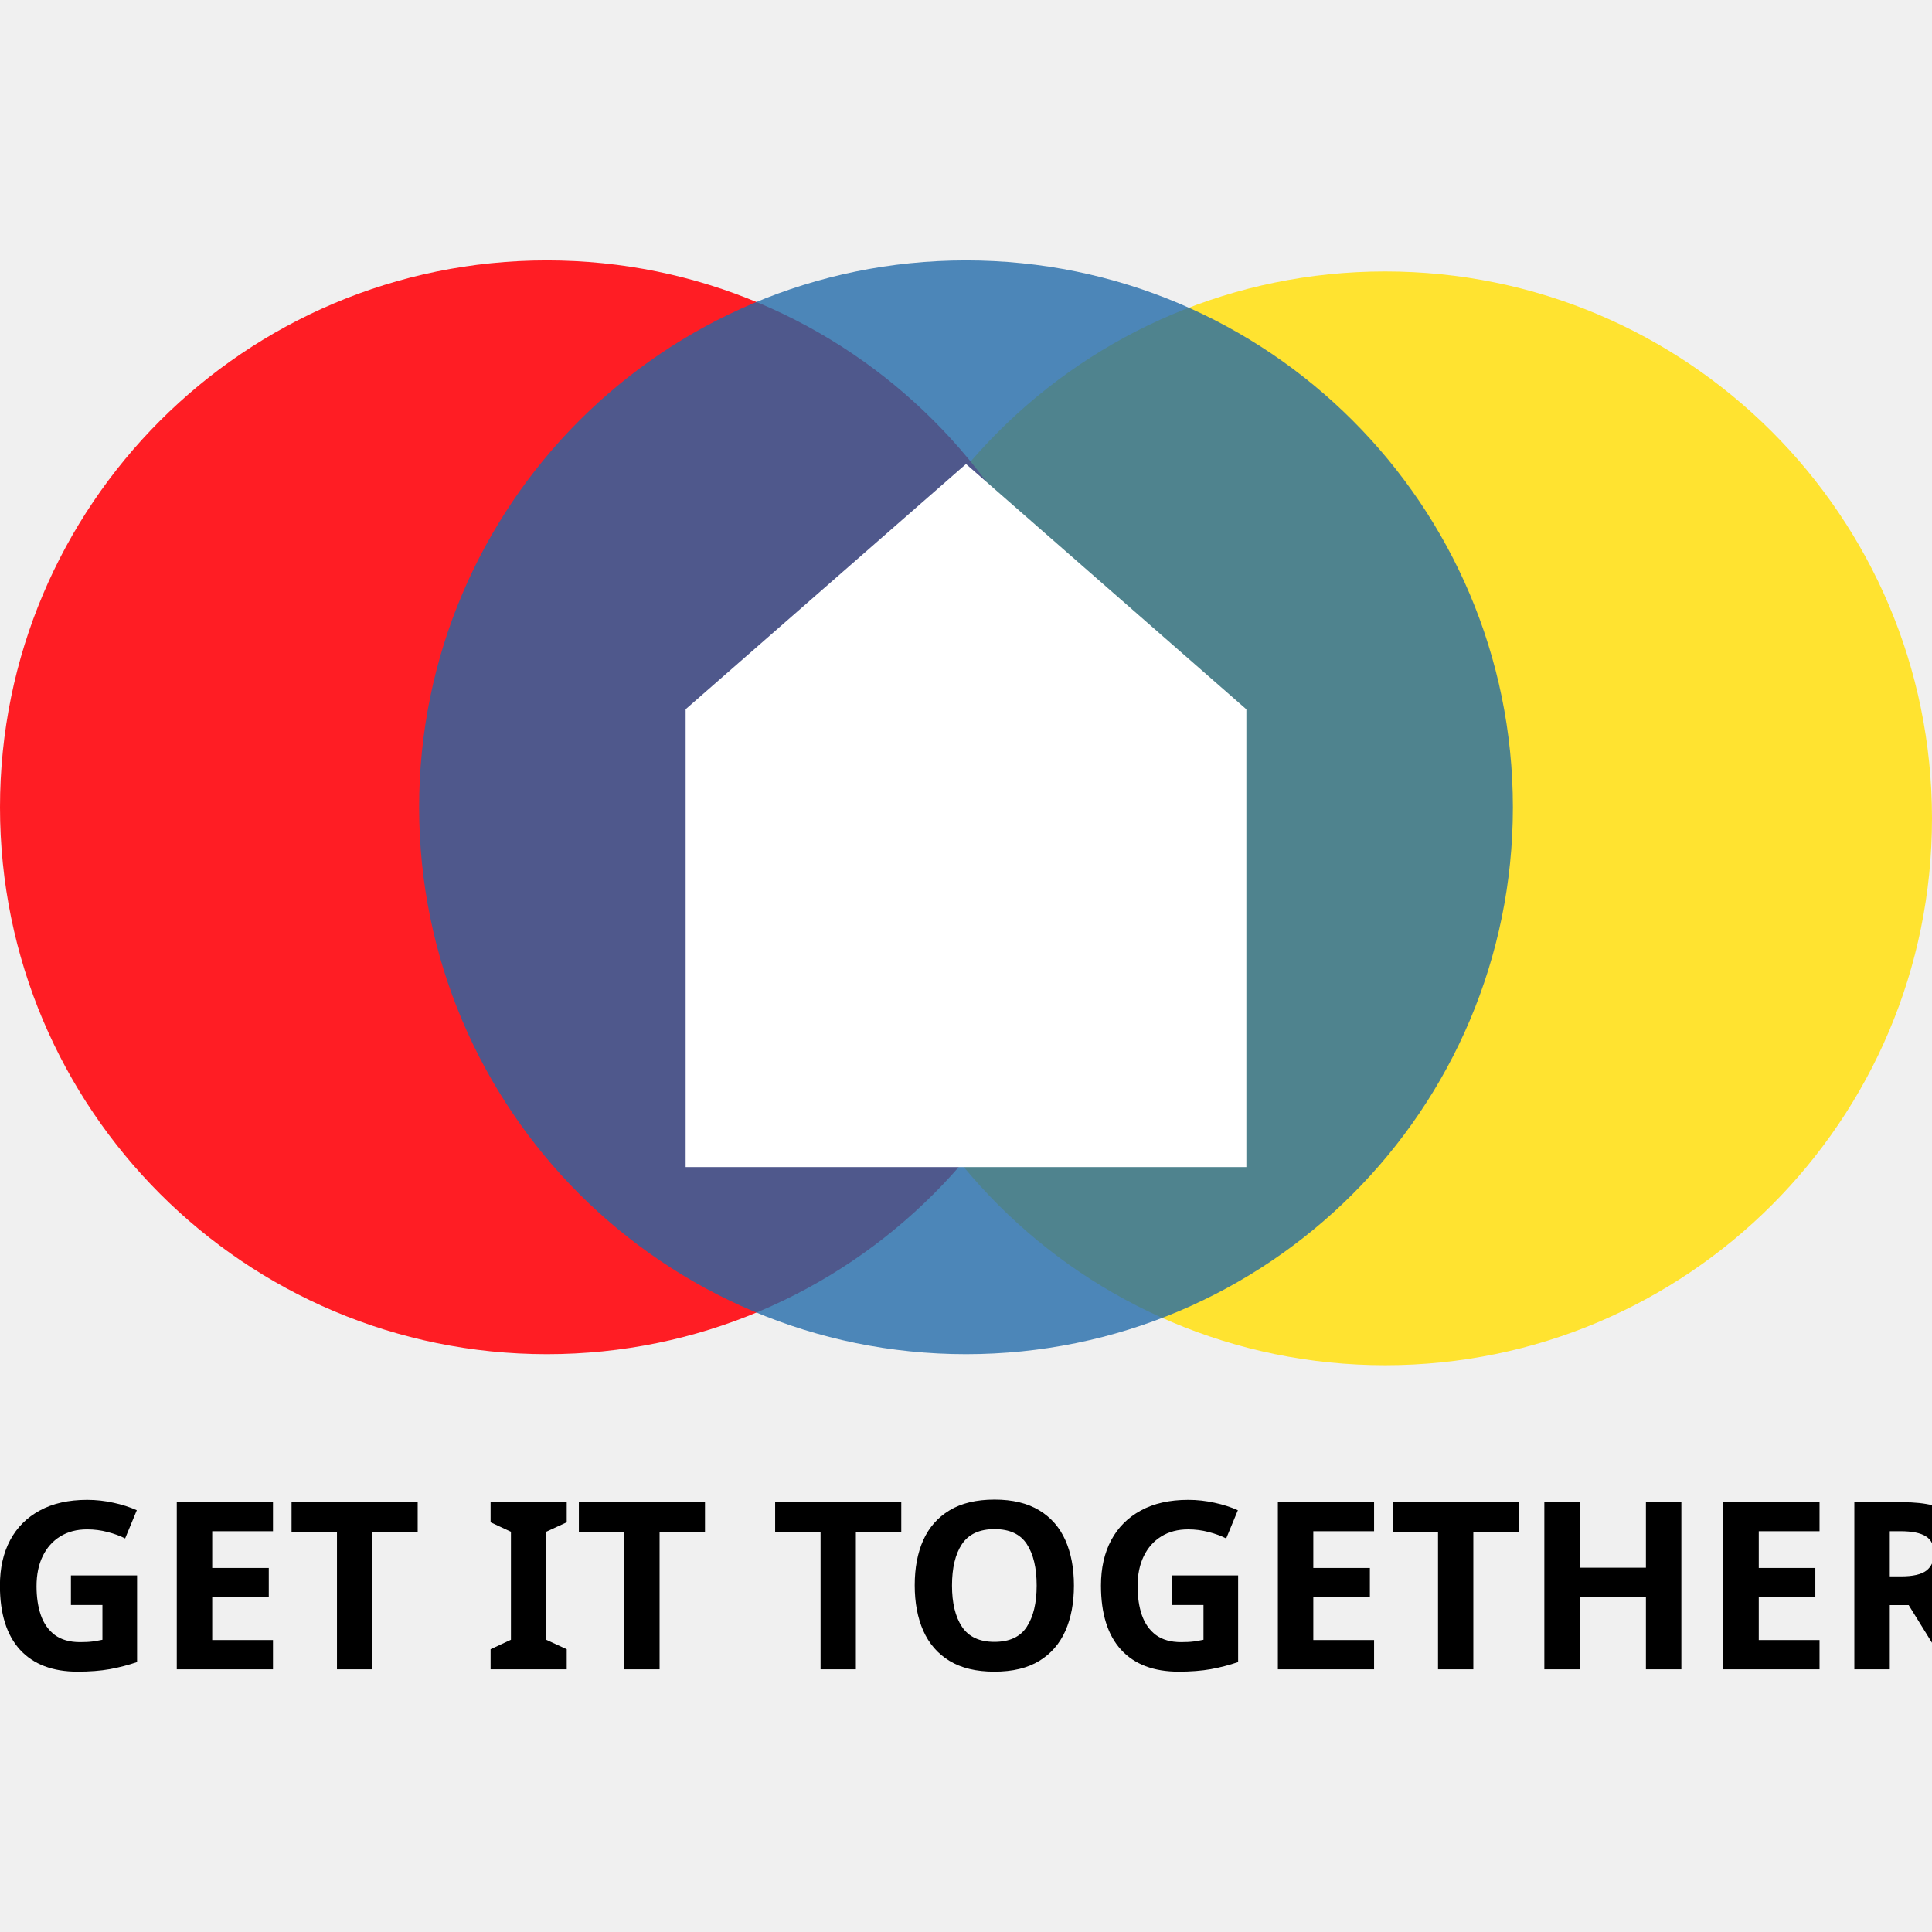
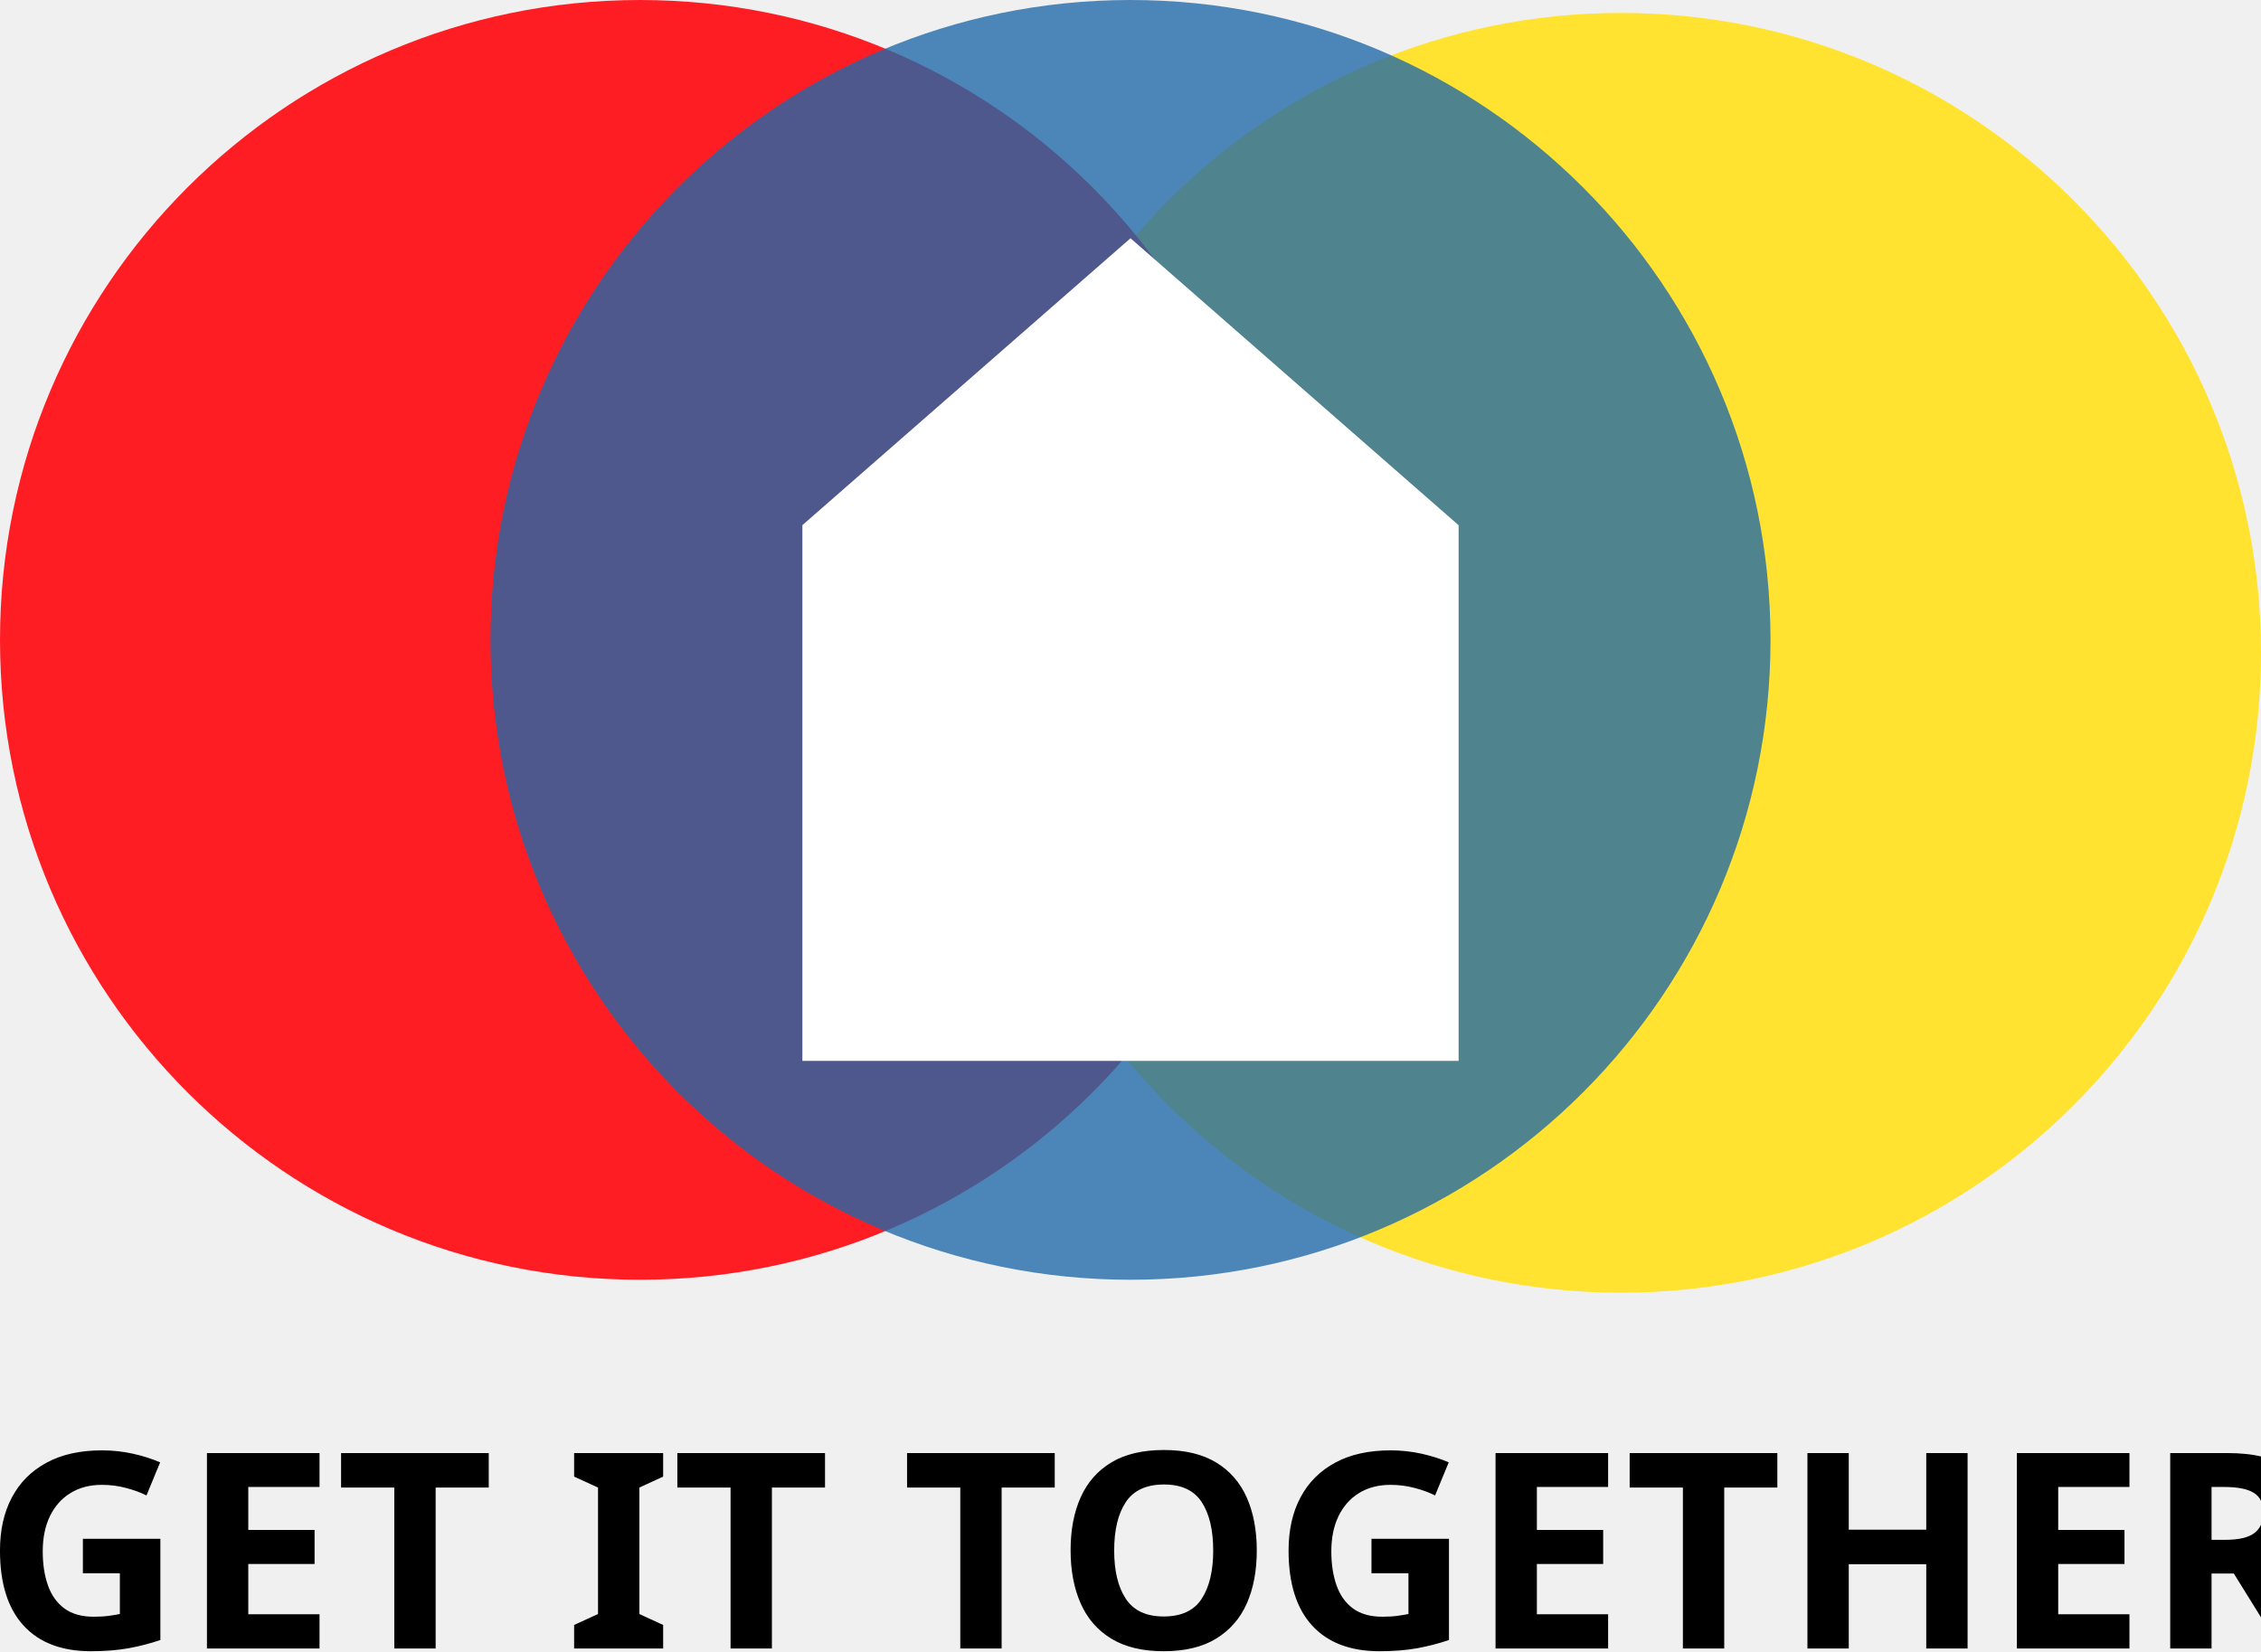
- <svg xmlns="http://www.w3.org/2000/svg" width="230" height="230" viewBox="0 0 230 230" id="svg5478" version="1.1" enable-background="new">
+ <svg xmlns="http://www.w3.org/2000/svg" width="300" height="219.127" viewBox="0 0 300 219.127" id="svg5478" version="1.1" style="enable-background:new">
  <defs id="defs5480">
    <clipPath id="clipPath7039-0-8" clipPathUnits="userSpaceOnUse">
      <path id="path7041-6-2" d="m 23.563,113.539 55.845,0 0,-55.844 -55.845,0 0,55.844 z" />
    </clipPath>
    <clipPath id="clipPath7071-8-4" clipPathUnits="userSpaceOnUse">
      <path id="path7073-3-3" d="m 66.361,113.373 55.845,0 0,-55.845 -55.845,0 0,55.845 z" />
    </clipPath>
    <clipPath id="clipPath7055-5-4" clipPathUnits="userSpaceOnUse">
      <path id="path7057-6-0" d="m 44.962,113.937 55.845,0 0,-55.844 -55.845,0 0,55.844 z" />
    </clipPath>
    <clipPath id="clipPath5425" clipPathUnits="userSpaceOnUse">
      <path id="path5427" d="m 44.962,113.937 55.845,0 0,-55.844 -55.845,0 0,55.844 z" />
    </clipPath>
    <clipPath id="clipPath5429" clipPathUnits="userSpaceOnUse">
      <path id="path5431" d="m 23.563,113.539 55.845,0 0,-55.844 -55.845,0 0,55.844 z" />
    </clipPath>
    <clipPath id="clipPath5433" clipPathUnits="userSpaceOnUse">
      <path id="path5435" d="m 66.361,113.373 55.845,0 0,-55.845 -55.845,0 0,55.845 z" />
    </clipPath>
    <clipPath id="clipPath7055-5-4-0" clipPathUnits="userSpaceOnUse">
      <path id="path7057-6-0-9" d="m 44.962,113.937 55.845,0 0,-55.844 -55.845,0 0,55.844 z" />
    </clipPath>
  </defs>
-   <g id="layer1" transform="translate(-209.6429,-292.4154)" style="">
-     <path d="m 439.643,389.837 a 65.105,65.105 0 0 1 -65.099,65.105 65.105,65.105 0 0 1 -65.111,-65.093 65.105,65.105 0 0 1 65.086,-65.118 65.105,65.105 0 0 1 65.124,65.08" id="path4195" style="color:#000000;clip-rule:nonzero;display:inline;overflow:visible;visibility:visible;opacity:1;isolation:auto;mix-blend-mode:normal;color-interpolation:sRGB;color-interpolation-filters:linearRGB;solid-color:#000000;solid-opacity:1;fill:#ffe330;fill-opacity:1;fill-rule:nonzero;stroke:none;stroke-width:4;stroke-linecap:butt;stroke-linejoin:miter;stroke-miterlimit:4;stroke-dasharray:none;stroke-dashoffset:0;stroke-opacity:1;color-rendering:auto;image-rendering:auto;shape-rendering:auto;text-rendering:auto;enable-background:accumulate" />
-     <path style="color:#000000;clip-rule:nonzero;display:inline;overflow:visible;visibility:visible;opacity:1;isolation:auto;mix-blend-mode:normal;color-interpolation:sRGB;color-interpolation-filters:linearRGB;solid-color:#000000;solid-opacity:1;fill:#ff1d24;fill-opacity:1;fill-rule:nonzero;stroke:none;stroke-width:4;stroke-linecap:butt;stroke-linejoin:miter;stroke-miterlimit:4;stroke-dasharray:none;stroke-dashoffset:0;stroke-opacity:1;color-rendering:auto;image-rendering:auto;shape-rendering:auto;text-rendering:auto;enable-background:accumulate" id="path4180" d="m 339.853,388.521 a 65.105,65.105 0 0 1 -65.099,65.105 65.105,65.105 0 0 1 -65.111,-65.093 65.105,65.105 0 0 1 65.086,-65.118 65.105,65.105 0 0 1 65.124,65.08" />
-     <path d="m 389.748,388.521 a 65.105,65.105 0 0 1 -65.099,65.105 65.105,65.105 0 0 1 -65.111,-65.093 65.105,65.105 0 0 1 65.086,-65.118 65.105,65.105 0 0 1 65.124,65.08" id="path4193" style="color:#000000;clip-rule:nonzero;display:inline;overflow:visible;visibility:visible;opacity:1;isolation:auto;mix-blend-mode:normal;color-interpolation:sRGB;color-interpolation-filters:linearRGB;solid-color:#000000;solid-opacity:1;fill:#1f69a8;fill-opacity:0.784;fill-rule:nonzero;stroke:none;stroke-width:4;stroke-linecap:butt;stroke-linejoin:miter;stroke-miterlimit:4;stroke-dasharray:none;stroke-dashoffset:0;stroke-opacity:1;color-rendering:auto;image-rendering:auto;shape-rendering:auto;text-rendering:auto;enable-background:accumulate" />
-     <g style="fill:#ffffff" transform="matrix(2.581085,0,0,-2.581085,291.2655,376.8493)" id="g5407">
+   <g id="layer1" transform="translate(-209.6428,-272.2867)">
+     <path d="m 509.643,358.923 a 84.92,84.92 0 0 1 -84.911,84.92 84.92,84.92 0 0 1 -84.928,-84.903 84.92,84.92 0 0 1 84.895,-84.936 84.92,84.92 0 0 1 84.944,84.887" id="path4195" style="color:#000000;clip-rule:nonzero;display:inline;overflow:visible;visibility:visible;opacity:1;isolation:auto;mix-blend-mode:normal;color-interpolation:sRGB;color-interpolation-filters:linearRGB;solid-color:#000000;solid-opacity:1;fill:#ffe330;fill-opacity:1;fill-rule:nonzero;stroke:none;stroke-width:4;stroke-linecap:butt;stroke-linejoin:miter;stroke-miterlimit:4;stroke-dasharray:none;stroke-dashoffset:0;stroke-opacity:1;color-rendering:auto;image-rendering:auto;shape-rendering:auto;text-rendering:auto;enable-background:accumulate" />
+     <path style="color:#000000;clip-rule:nonzero;display:inline;overflow:visible;visibility:visible;opacity:1;isolation:auto;mix-blend-mode:normal;color-interpolation:sRGB;color-interpolation-filters:linearRGB;solid-color:#000000;solid-opacity:1;fill:#ff1d24;fill-opacity:1;fill-rule:nonzero;stroke:none;stroke-width:4;stroke-linecap:butt;stroke-linejoin:miter;stroke-miterlimit:4;stroke-dasharray:none;stroke-dashoffset:0;stroke-opacity:1;color-rendering:auto;image-rendering:auto;shape-rendering:auto;text-rendering:auto;enable-background:accumulate" id="path4180" d="m 379.482,357.206 a 84.92,84.92 0 0 1 -84.911,84.92 84.92,84.92 0 0 1 -84.928,-84.903 84.92,84.92 0 0 1 84.895,-84.936 84.92,84.92 0 0 1 84.944,84.887" />
+     <path d="m 444.562,357.206 a 84.92,84.92 0 0 1 -84.911,84.92 84.92,84.92 0 0 1 -84.928,-84.903 84.92,84.92 0 0 1 84.895,-84.936 84.92,84.92 0 0 1 84.944,84.887" id="path4193" style="color:#000000;clip-rule:nonzero;display:inline;overflow:visible;visibility:visible;opacity:1;isolation:auto;mix-blend-mode:normal;color-interpolation:sRGB;color-interpolation-filters:linearRGB;solid-color:#000000;solid-opacity:1;fill:#1f69a8;fill-opacity:0.784;fill-rule:nonzero;stroke:none;stroke-width:4;stroke-linecap:butt;stroke-linejoin:miter;stroke-miterlimit:4;stroke-dasharray:none;stroke-dashoffset:0;stroke-opacity:1;color-rendering:auto;image-rendering:auto;shape-rendering:auto;text-rendering:auto;enable-background:accumulate" />
+     <g style="fill:#ffffff" transform="matrix(3.366632,0,0,-3.366631,316.1072,341.982)" id="g5407">
      <path id="path5409" style="fill:#ffffff;fill-opacity:1;fill-rule:nonzero;stroke:none" d="m 0,0 0,-21.118 25.863,0 0,21.115 L 12.932,11.31 0,0 Z" />
    </g>
-     <text xml:space="preserve" style="font-style:normal;font-weight:normal;font-size:19.785px;line-height:125%;font-family:Sans;letter-spacing:0px;word-spacing:0px;display:inline;fill:#000000;fill-opacity:1;stroke:none;stroke-width:1px;stroke-linecap:butt;stroke-linejoin:miter;stroke-opacity:1" x="464.645" y="433.636" id="text6582">
+     <text xml:space="preserve" style="font-style:normal;font-weight:normal;font-size:25.807px;line-height:125%;font-family:Sans;letter-spacing:0px;word-spacing:0px;display:inline;fill:#000000;fill-opacity:1;stroke:none;stroke-width:1px;stroke-linecap:butt;stroke-linejoin:miter;stroke-opacity:1" x="542.254" y="416.052" id="text6582">
      <tspan x="0" y="0" id="tspan6584">
-         <tspan x="464.645" y="433.636" style="font-style:normal;font-variant:normal;font-weight:bold;font-stretch:normal;font-family:'Droid Sans';-inkscape-font-specification:'Droid Sans';text-align:center;text-anchor:middle;fill:#000000" id="tspan6586" />
+         <tspan x="542.254" y="416.052" style="font-style:normal;font-variant:normal;font-weight:bold;font-stretch:normal;font-family:'Droid Sans';-inkscape-font-specification:'Droid Sans';text-align:center;text-anchor:middle;fill:#000000" id="tspan6586" />
      </tspan>
-       <tspan x="0" y="24.731" id="tspan6588">
-         <tspan x="464.645" y="458.368" style="font-style:normal;font-variant:normal;font-weight:normal;font-stretch:normal;font-family:'Droid Sans';-inkscape-font-specification:'Droid Sans';text-align:center;text-anchor:middle;fill:#000000" id="tspan6590" />
+       <tspan x="0" y="32.258" id="tspan6588">
+         <tspan x="542.254" y="448.31" style="font-style:normal;font-variant:normal;font-weight:normal;font-stretch:normal;font-family:'Droid Sans';-inkscape-font-specification:'Droid Sans';text-align:center;text-anchor:middle;fill:#000000" id="tspan6590" />
      </tspan>
-       <tspan x="208.024" y="491.142" id="tspan6592">
-         <tspan x="208.024" y="491.142" style="font-style:normal;font-variant:normal;font-weight:bold;font-stretch:normal;font-size:27.854px;line-height:125%;font-family:'Droid Sans';-inkscape-font-specification:'Droid Sans, Bold';text-align:start;writing-mode:lr-tb;text-anchor:start;fill:#000000" id="tspan6594">GET IT TOGETHER</tspan>
+       <tspan x="207.532" y="491.059" id="tspan6592">
+         <tspan x="207.532" y="491.059" style="font-style:normal;font-variant:normal;font-weight:bold;font-stretch:normal;font-size:36.331px;line-height:125%;font-family:'Droid Sans';-inkscape-font-specification:'Droid Sans, Bold';text-align:start;writing-mode:lr-tb;text-anchor:start;fill:#000000" id="tspan6594">GET IT TOGETHER</tspan>
      </tspan>
    </text>
  </g>
</svg>
